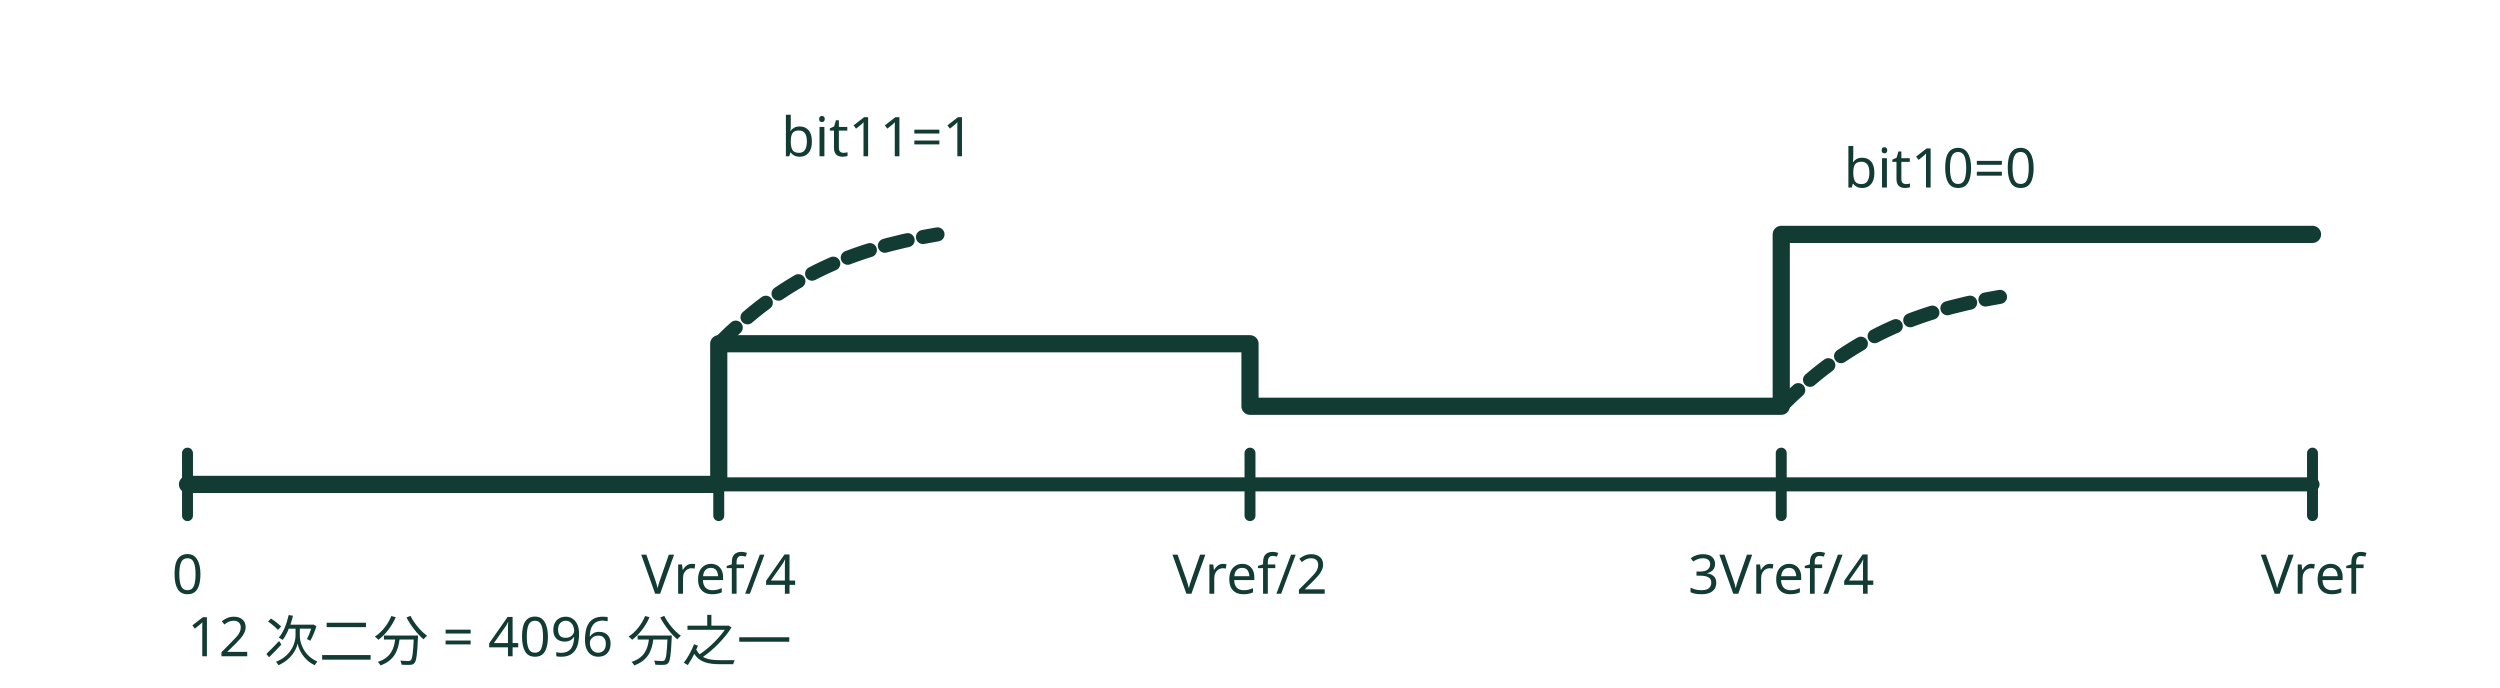
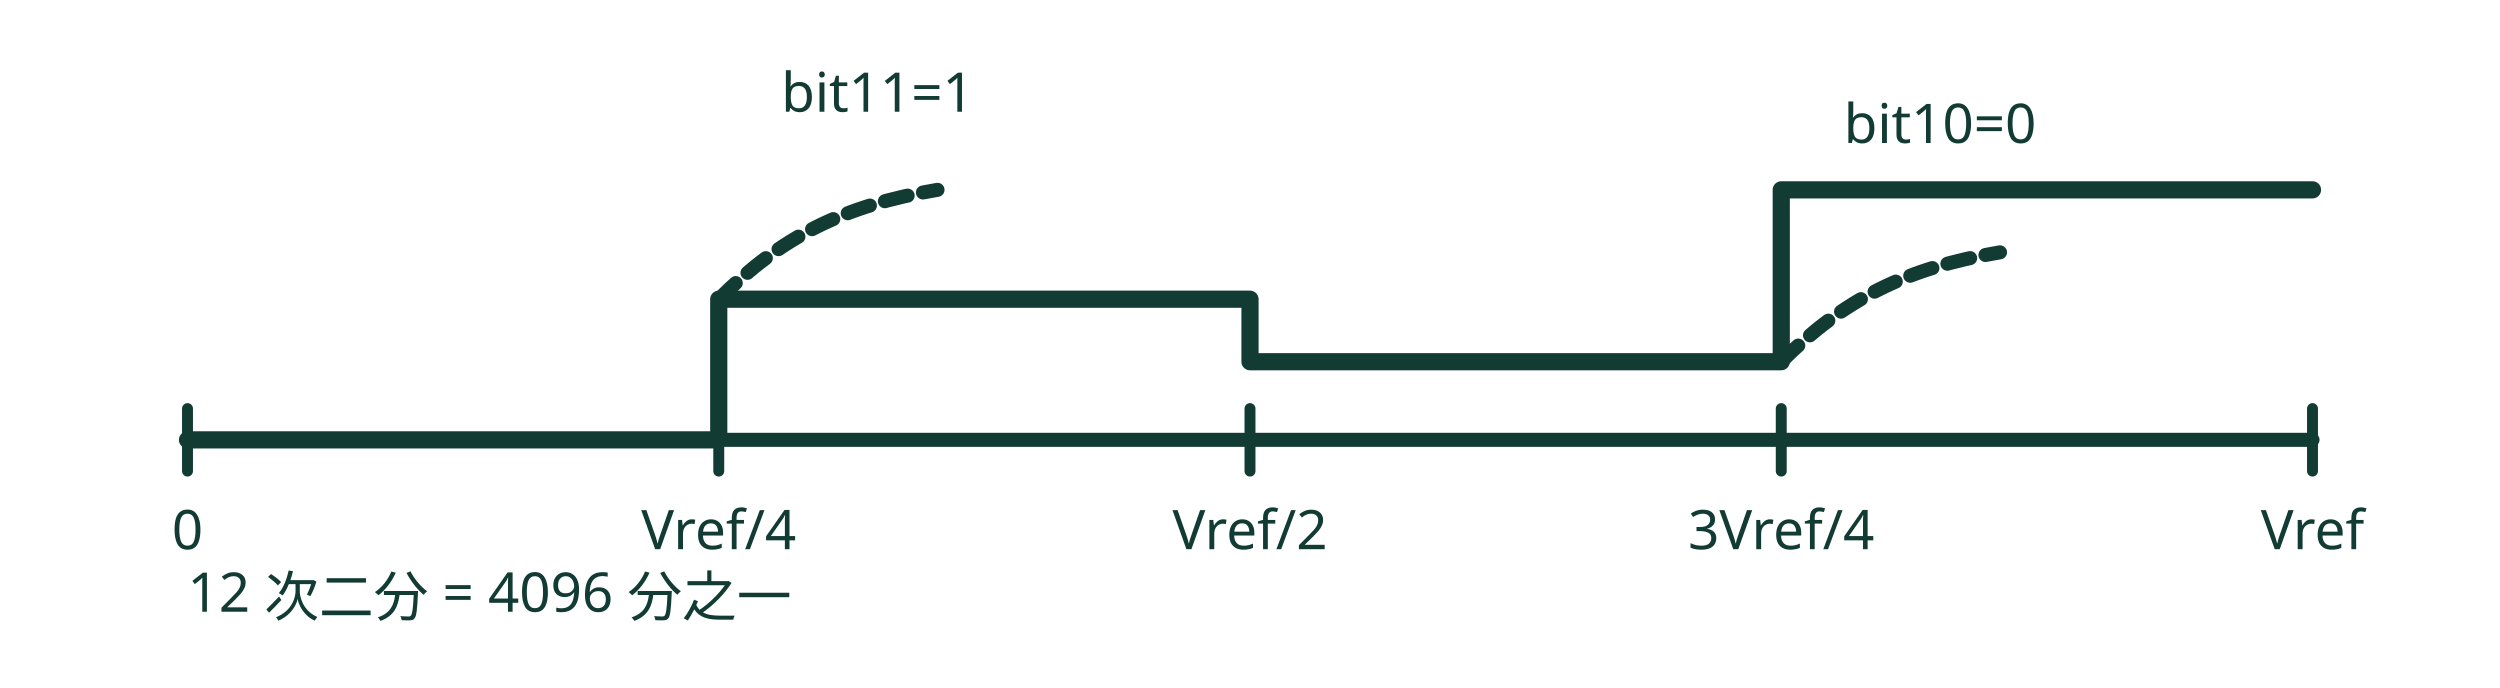
<svg xmlns="http://www.w3.org/2000/svg" viewBox="0 0 320 88" role="img" aria-label="SAR 逐次逼近：12 次二分把输入电压逼近到 1/4096；每一位先猜 1，再按比较结果保留或撤销">
-   <g fill="none" stroke="var(--cover-ink, #123b33)" stroke-linecap="round" stroke-linejoin="round" stroke-width="1.4">
+   <g transform="translate(0,-5.7)" fill="none" stroke="var(--cover-ink, #123b33)" stroke-linecap="round" stroke-linejoin="round" stroke-width="1.4">
    <path d="M24 62 L296 62" stroke-width="1.8" />
    <path d="M24 58 L24 66" stroke-width="1.4" />
    <path d="M92 58 L92 66" stroke-width="1.4" />
    <path d="M160 58 L160 66" stroke-width="1.4" />
    <path d="M228 58 L228 66" stroke-width="1.4" />
    <path d="M296 58 L296 66" stroke-width="1.4" />
    <text x="24" y="76" font-size="7" font-family="sans-serif" fill="var(--cover-ink, #123b33)" stroke="none" text-anchor="middle">0</text>
    <text x="92" y="76" font-size="7" font-family="sans-serif" fill="var(--cover-ink, #123b33)" stroke="none" text-anchor="middle">Vref/4</text>
    <text x="160" y="76" font-size="7" font-family="sans-serif" fill="var(--cover-ink, #123b33)" stroke="none" text-anchor="middle">Vref/2</text>
    <text x="228" y="76" font-size="7" font-family="sans-serif" fill="var(--cover-ink, #123b33)" stroke="none" text-anchor="middle">3Vref/4</text>
    <text x="296" y="76" font-size="7" font-family="sans-serif" fill="var(--cover-ink, #123b33)" stroke="none" text-anchor="middle">Vref</text>
    <path d="M24 62 L92 62 L92 44 L160 44 L160 52 L228 52 L228 30 L296 30" stroke-width="2.2" />
    <path d="M92 44 C 100 36, 108 32, 120 30" stroke-width="1.8" stroke-dasharray="3 2" />
    <path d="M228 52 C 236 44, 244 40, 256 38" stroke-width="1.8" stroke-dasharray="3 2" />
    <text x="100" y="20" font-size="7" font-family="sans-serif" fill="var(--cover-ink, #123b33)" stroke="none" text-anchor="start">bit11=1</text>
    <text x="236" y="24" font-size="7" font-family="sans-serif" fill="var(--cover-ink, #123b33)" stroke="none" text-anchor="start">bit10=0</text>
    <text x="24" y="84" font-size="7" font-family="sans-serif" fill="var(--cover-ink, #123b33)" stroke="none" text-anchor="start">12 次二分 = 4096 分之一</text>
  </g>
</svg>
